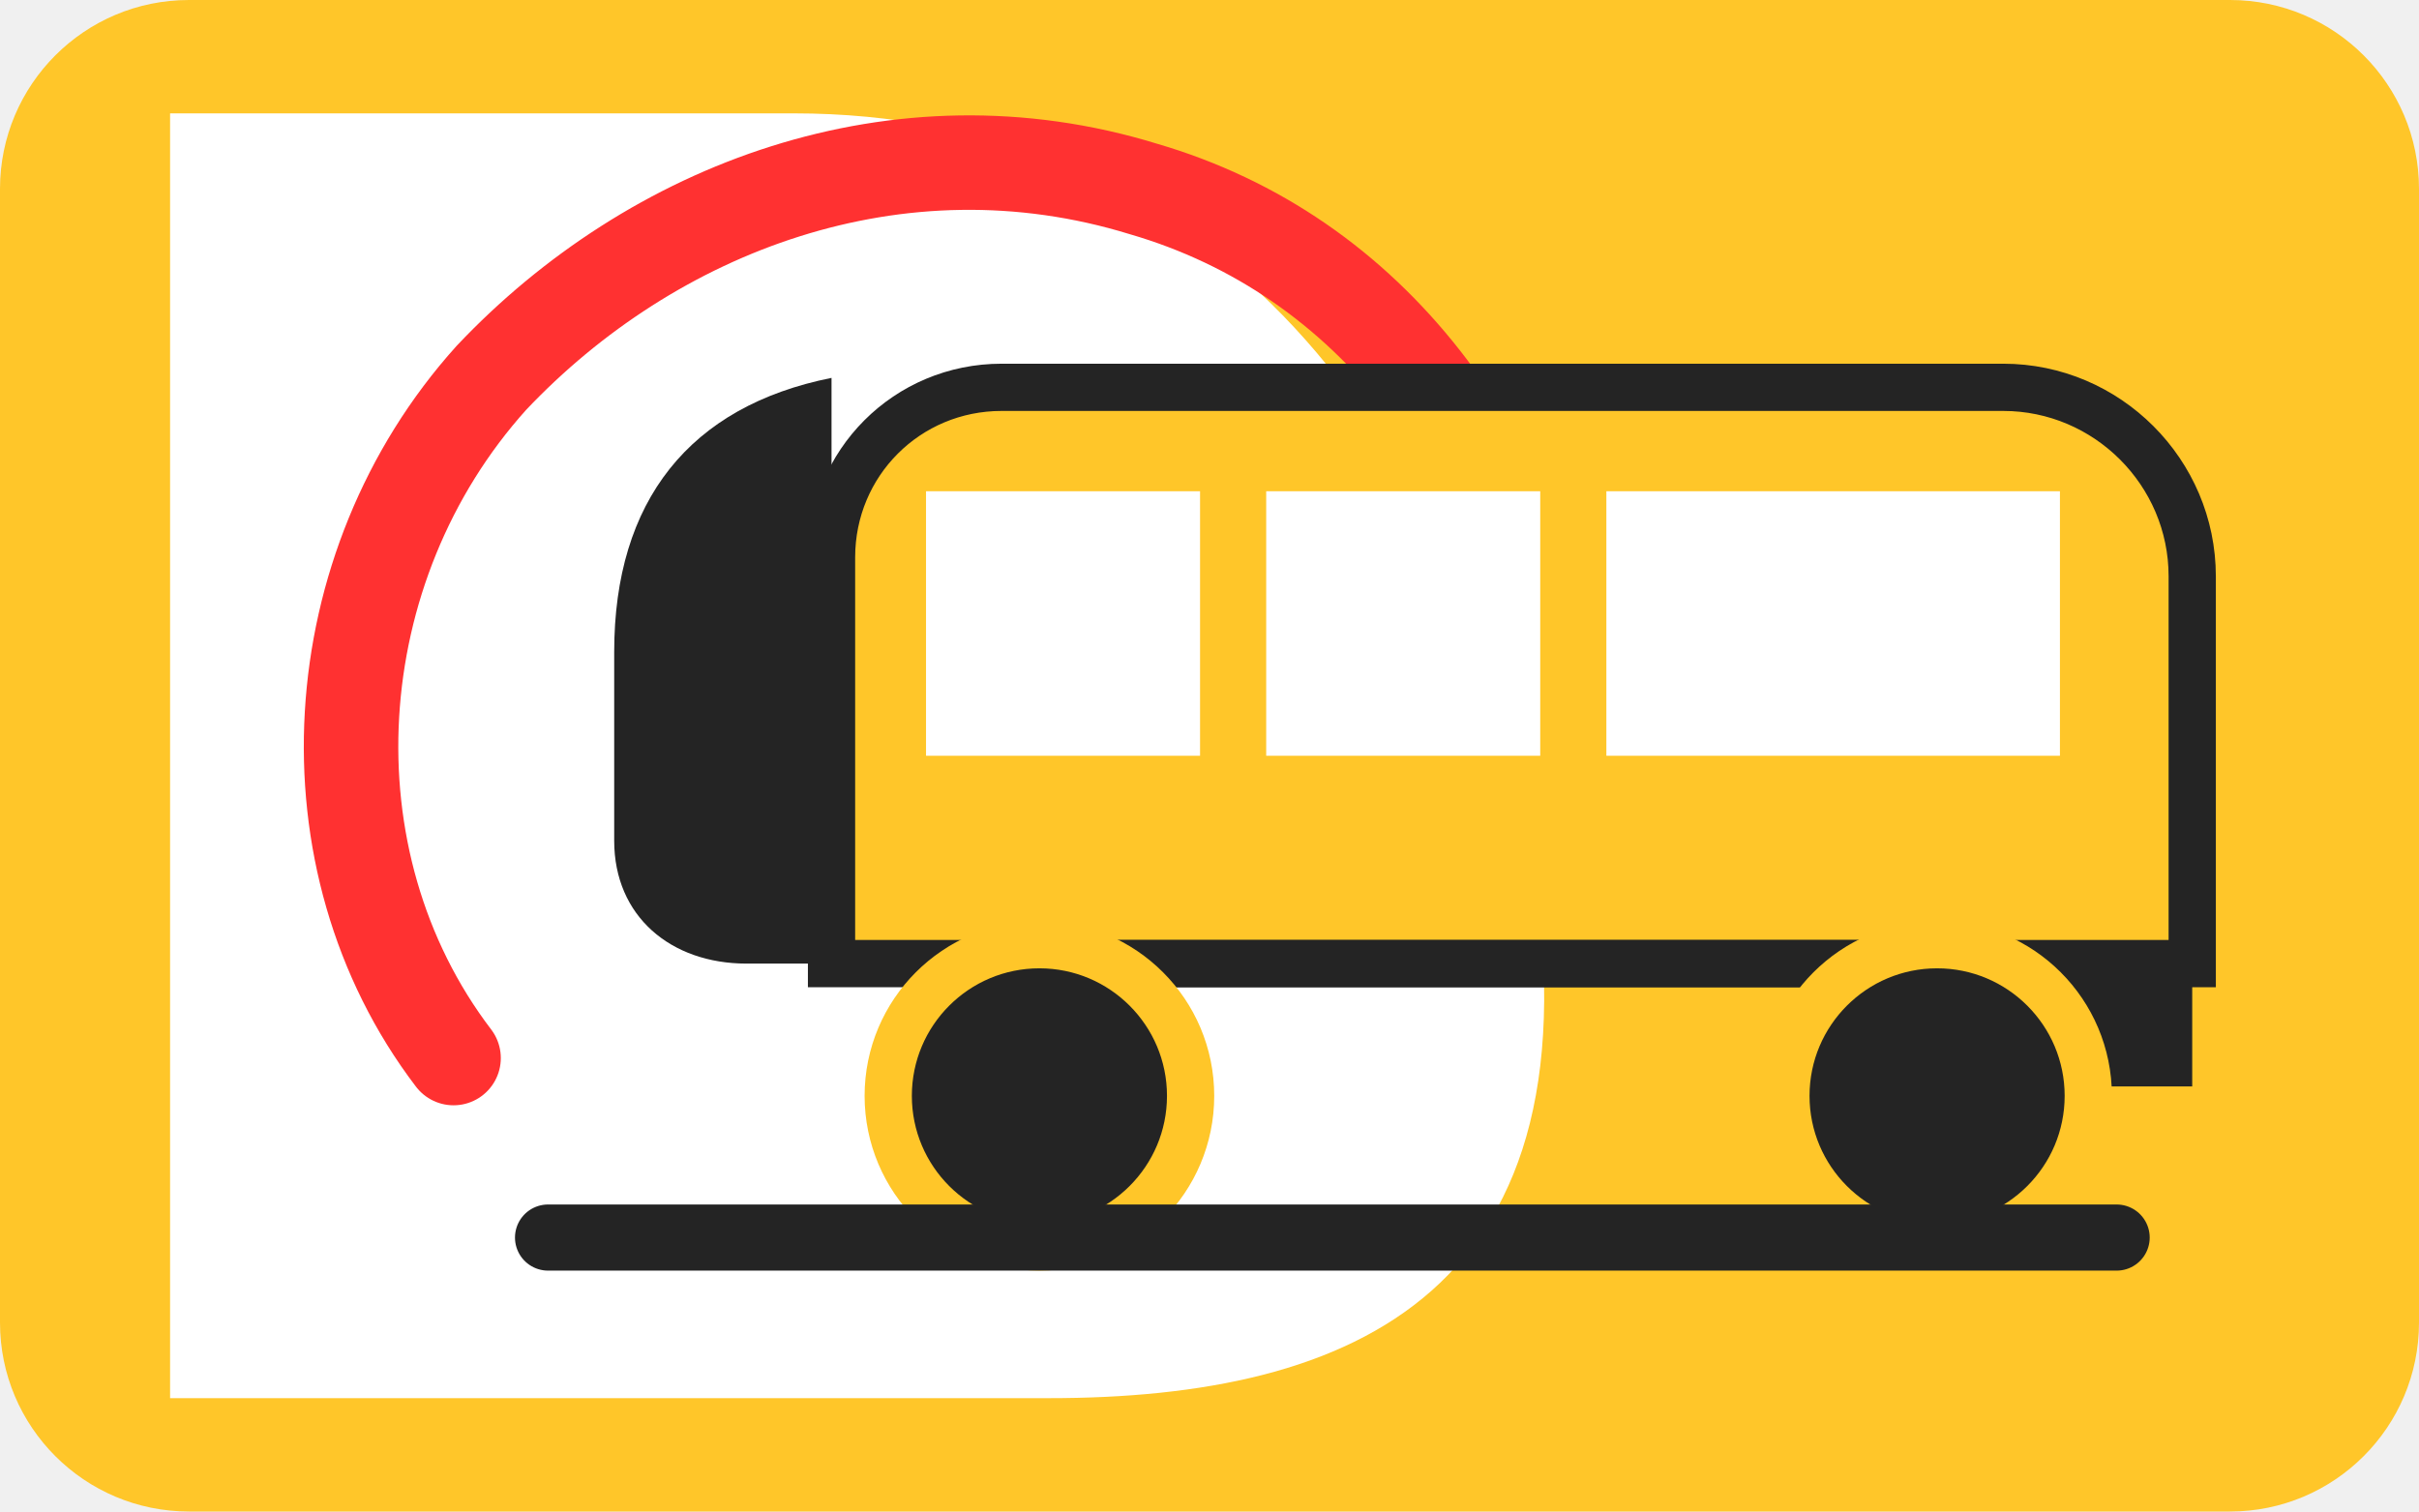
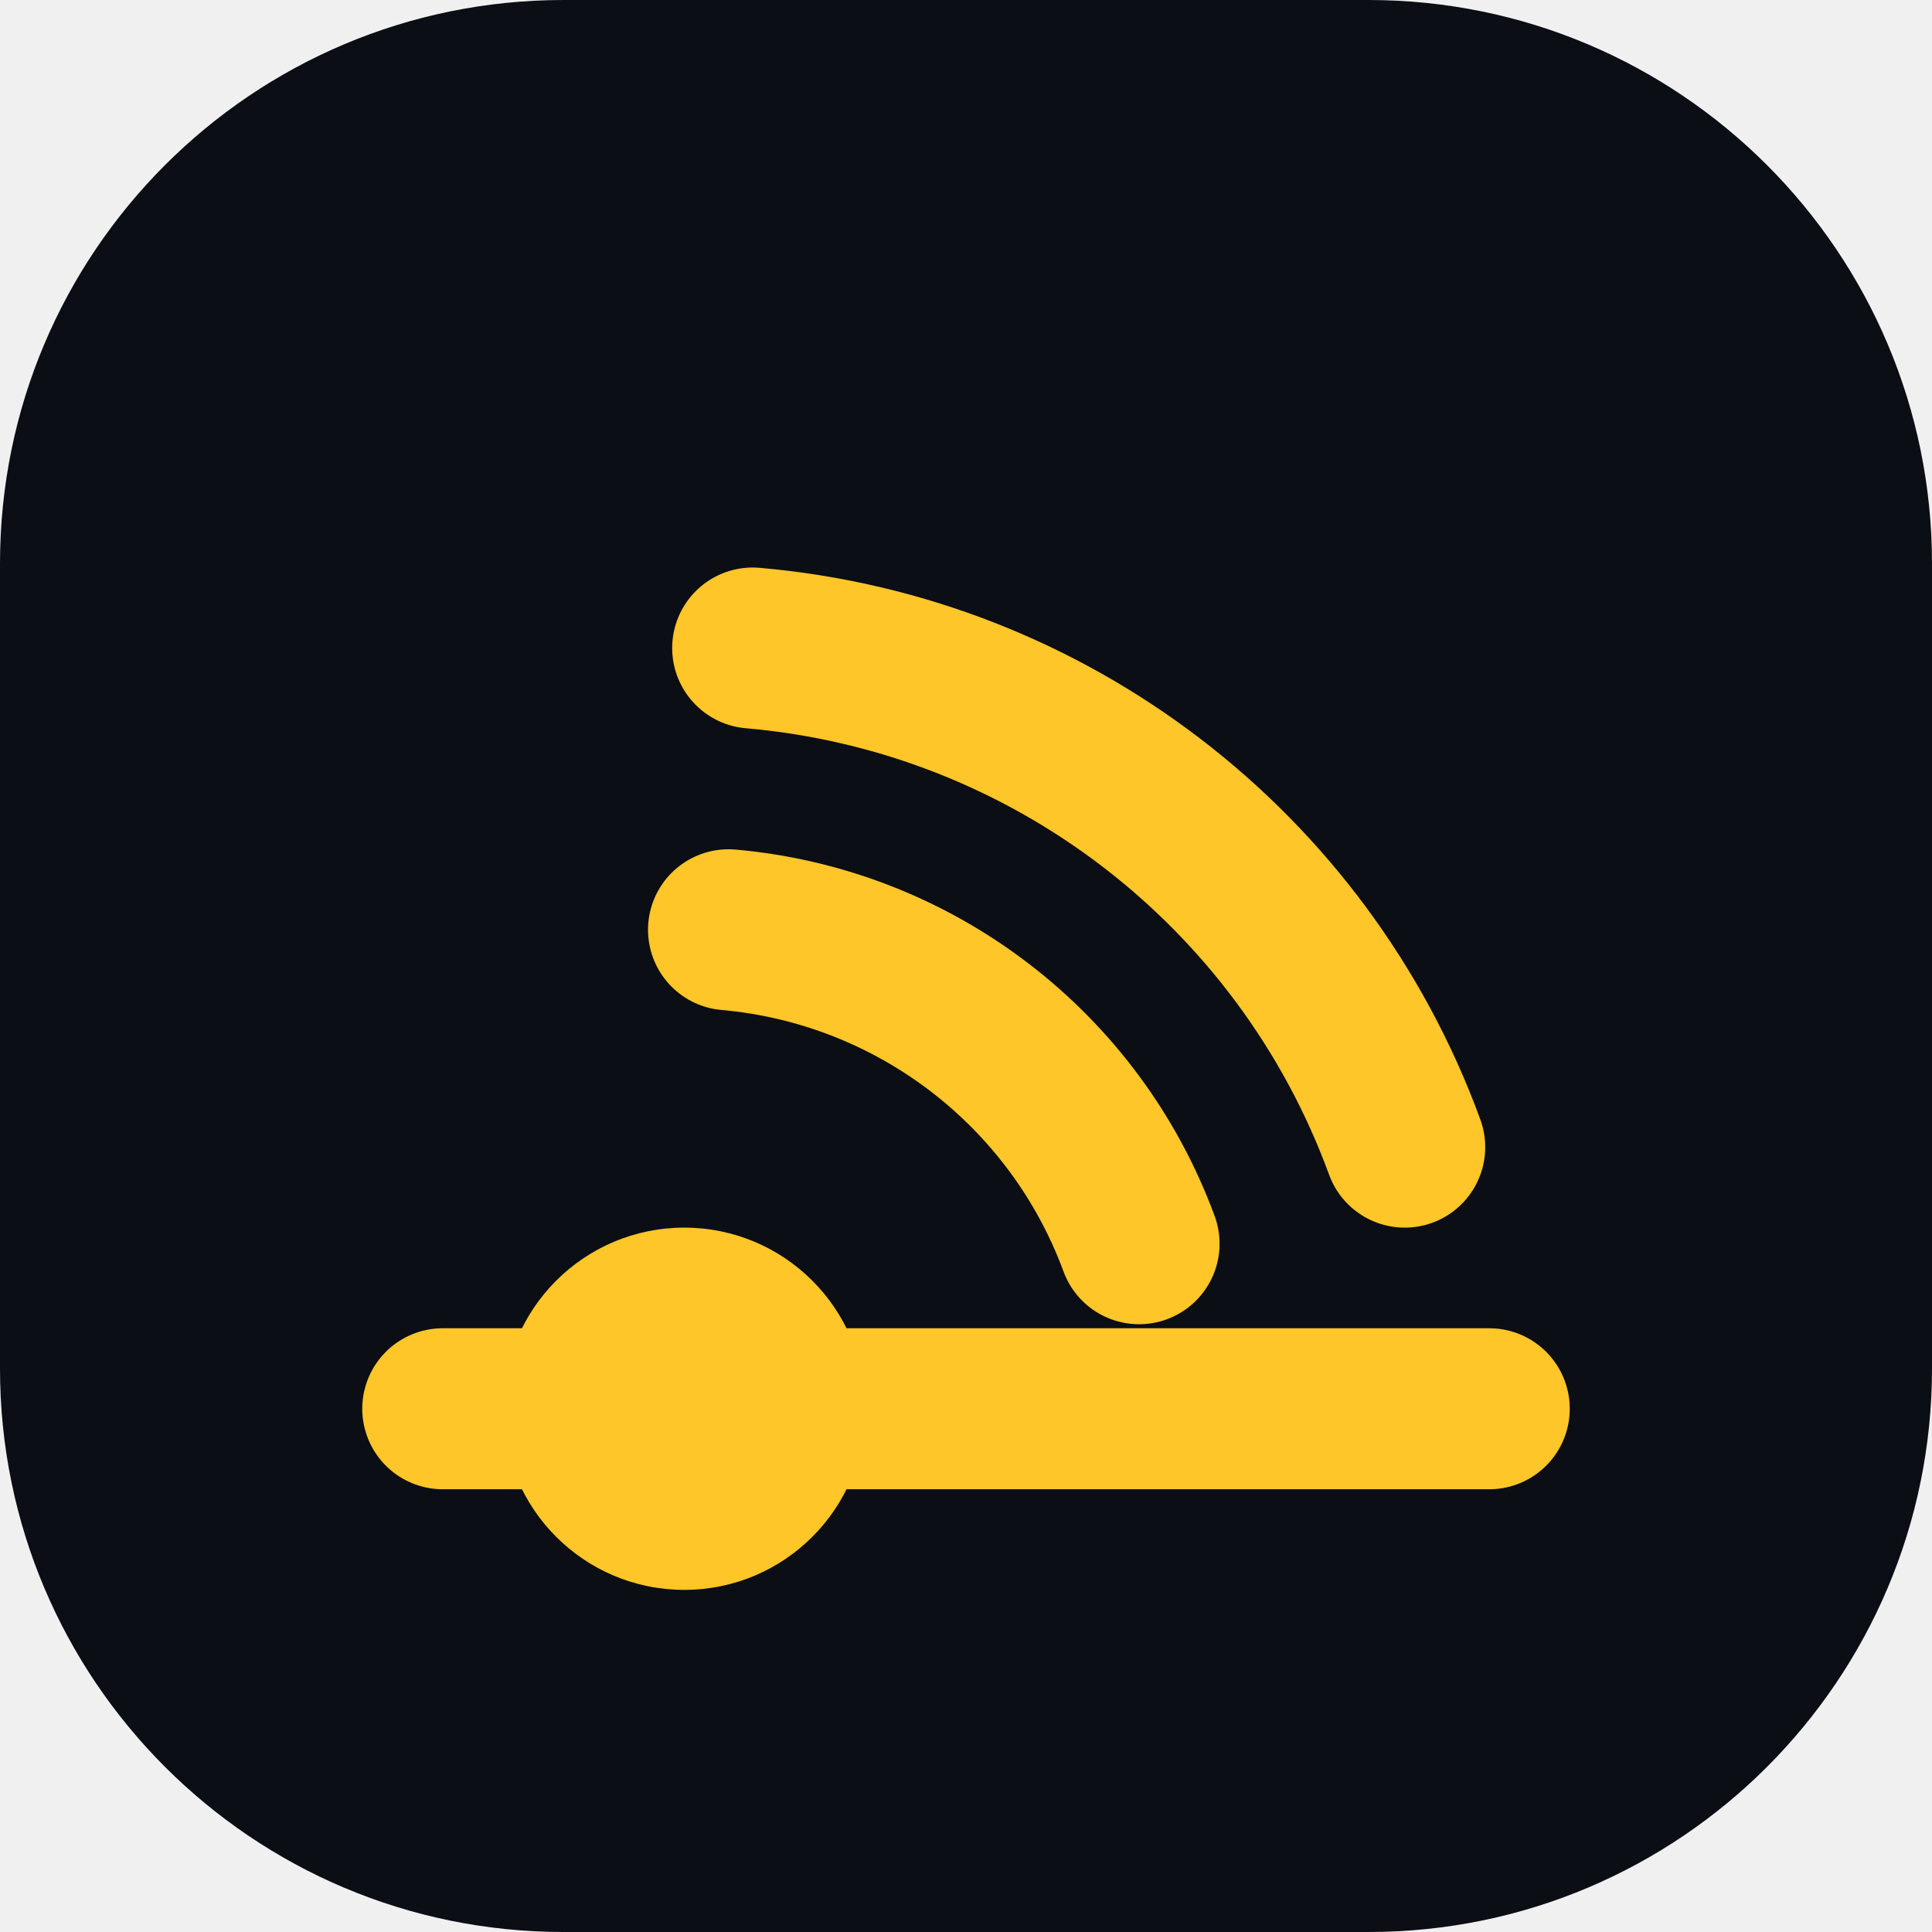
- <svg xmlns="http://www.w3.org/2000/svg" viewBox="0 0 256 160" fill="none">
-   <rect width="256" height="160" rx="20" fill="#FFC629" />
-   <path d="M18 12h66c42 0 70 31 78 78 8 47-19 58-51 58H18V12Z" fill="#fff" />
-   <path d="M48 112c-16-21-14-52 4-72 17-18 43-28 69-20 24 7 40 28 45 57" stroke="#FF3131" stroke-width="10" stroke-linecap="round" />
-   <path d="M88 102V59c0-10 8-18 18-18h106c11 0 20 9 20 20v41H88Z" fill="#FFC629" stroke="#242424" stroke-width="5" />
-   <path d="M88 102h-9c-8 0-14-5-14-13V69c0-16 8-26 23-29v62ZM212 102h20v13h-20z" fill="#242424" />
-   <path d="M98 52h29v28H98zM134 52h29v28h-29zM170 52h48v28h-48z" fill="#fff" />
-   <path d="M113 102h89" stroke="#242424" stroke-width="5" />
-   <circle cx="110" cy="116" r="16" fill="#242424" stroke="#FFC629" stroke-width="5" />
-   <circle cx="205" cy="116" r="16" fill="#242424" stroke="#FFC629" stroke-width="5" />
-   <path d="M58 131h166" stroke="#242424" stroke-width="7" stroke-linecap="round" />
+ <svg xmlns="http://www.w3.org/2000/svg" viewBox="0 0 48 48" role="img" aria-label="Плати в пути">
+   <rect width="48" height="48" rx="14" fill="#0B0E14" />
+   <g fill="none" stroke="#FFC629" stroke-width="4" stroke-linecap="round">
+     <path d="M11 35h26" />
+     <path d="M18.1 23.1A12 12 0 0 1 28.3 30.9" />
+     <path d="M18.7 16.1A19 19 0 0 1 34.9 28.5" />
+   </g>
+   <circle cx="17" cy="35" r="4.5" fill="#FFC629" />
</svg>
